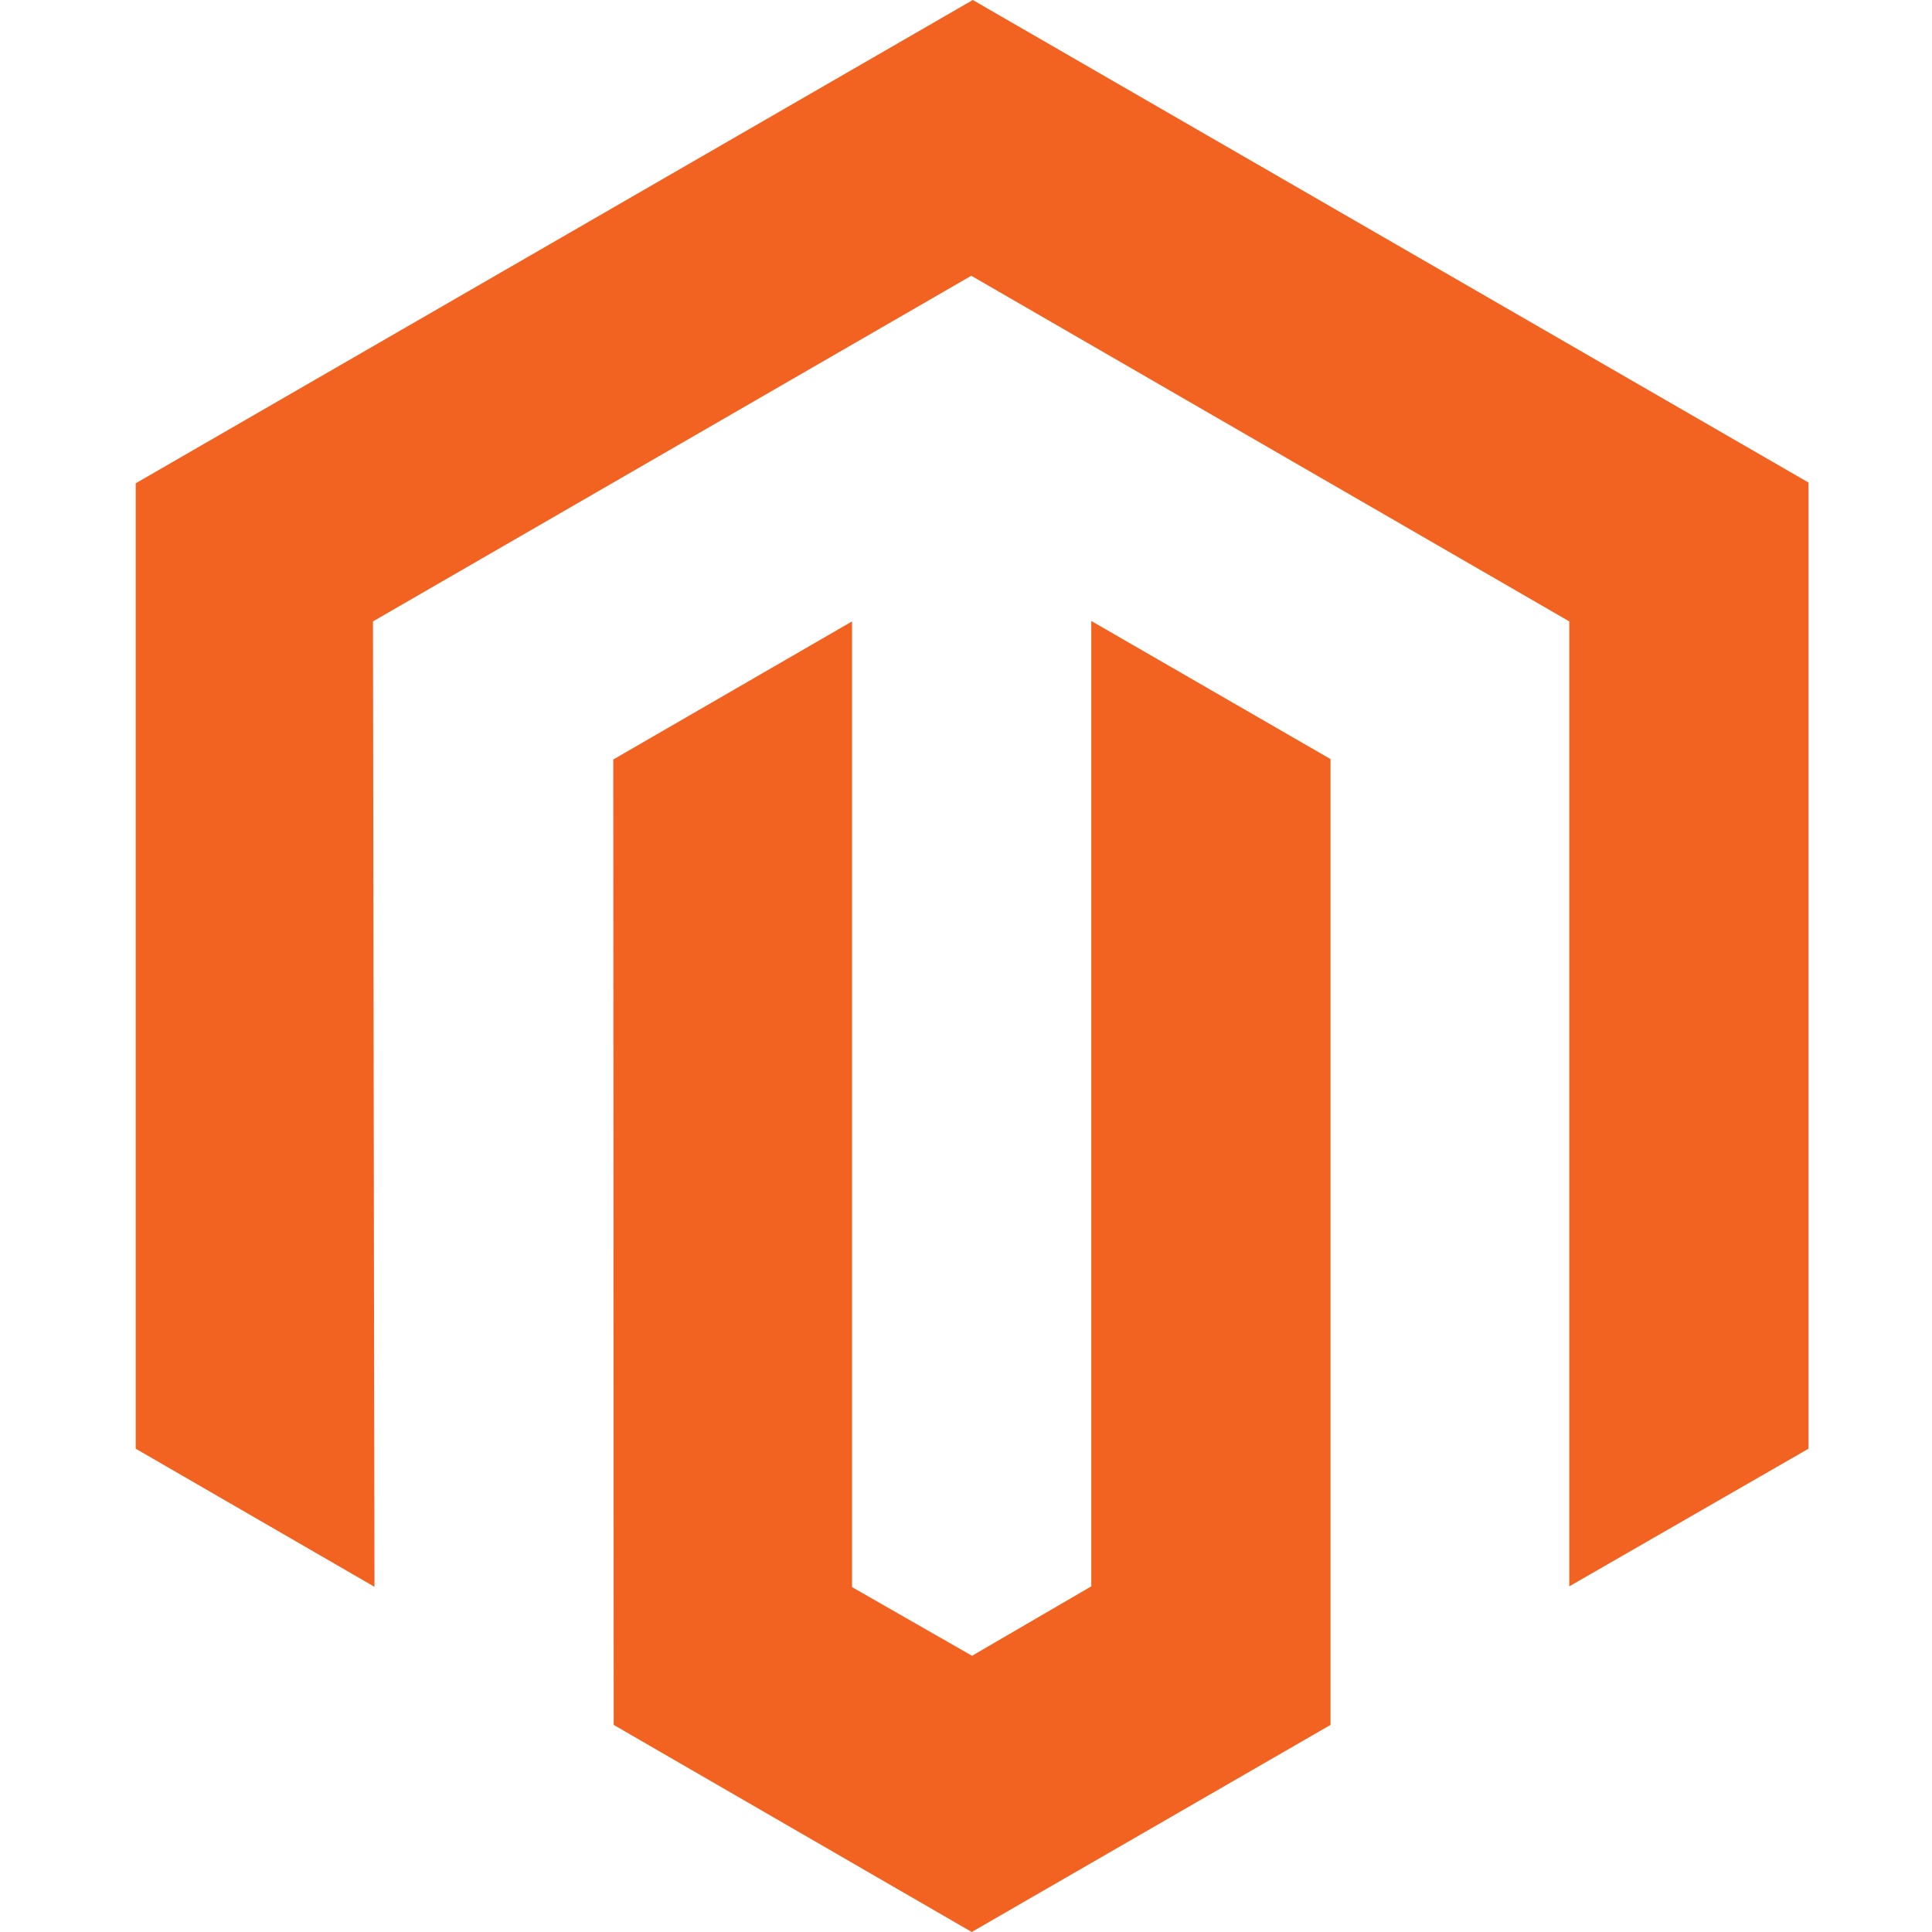
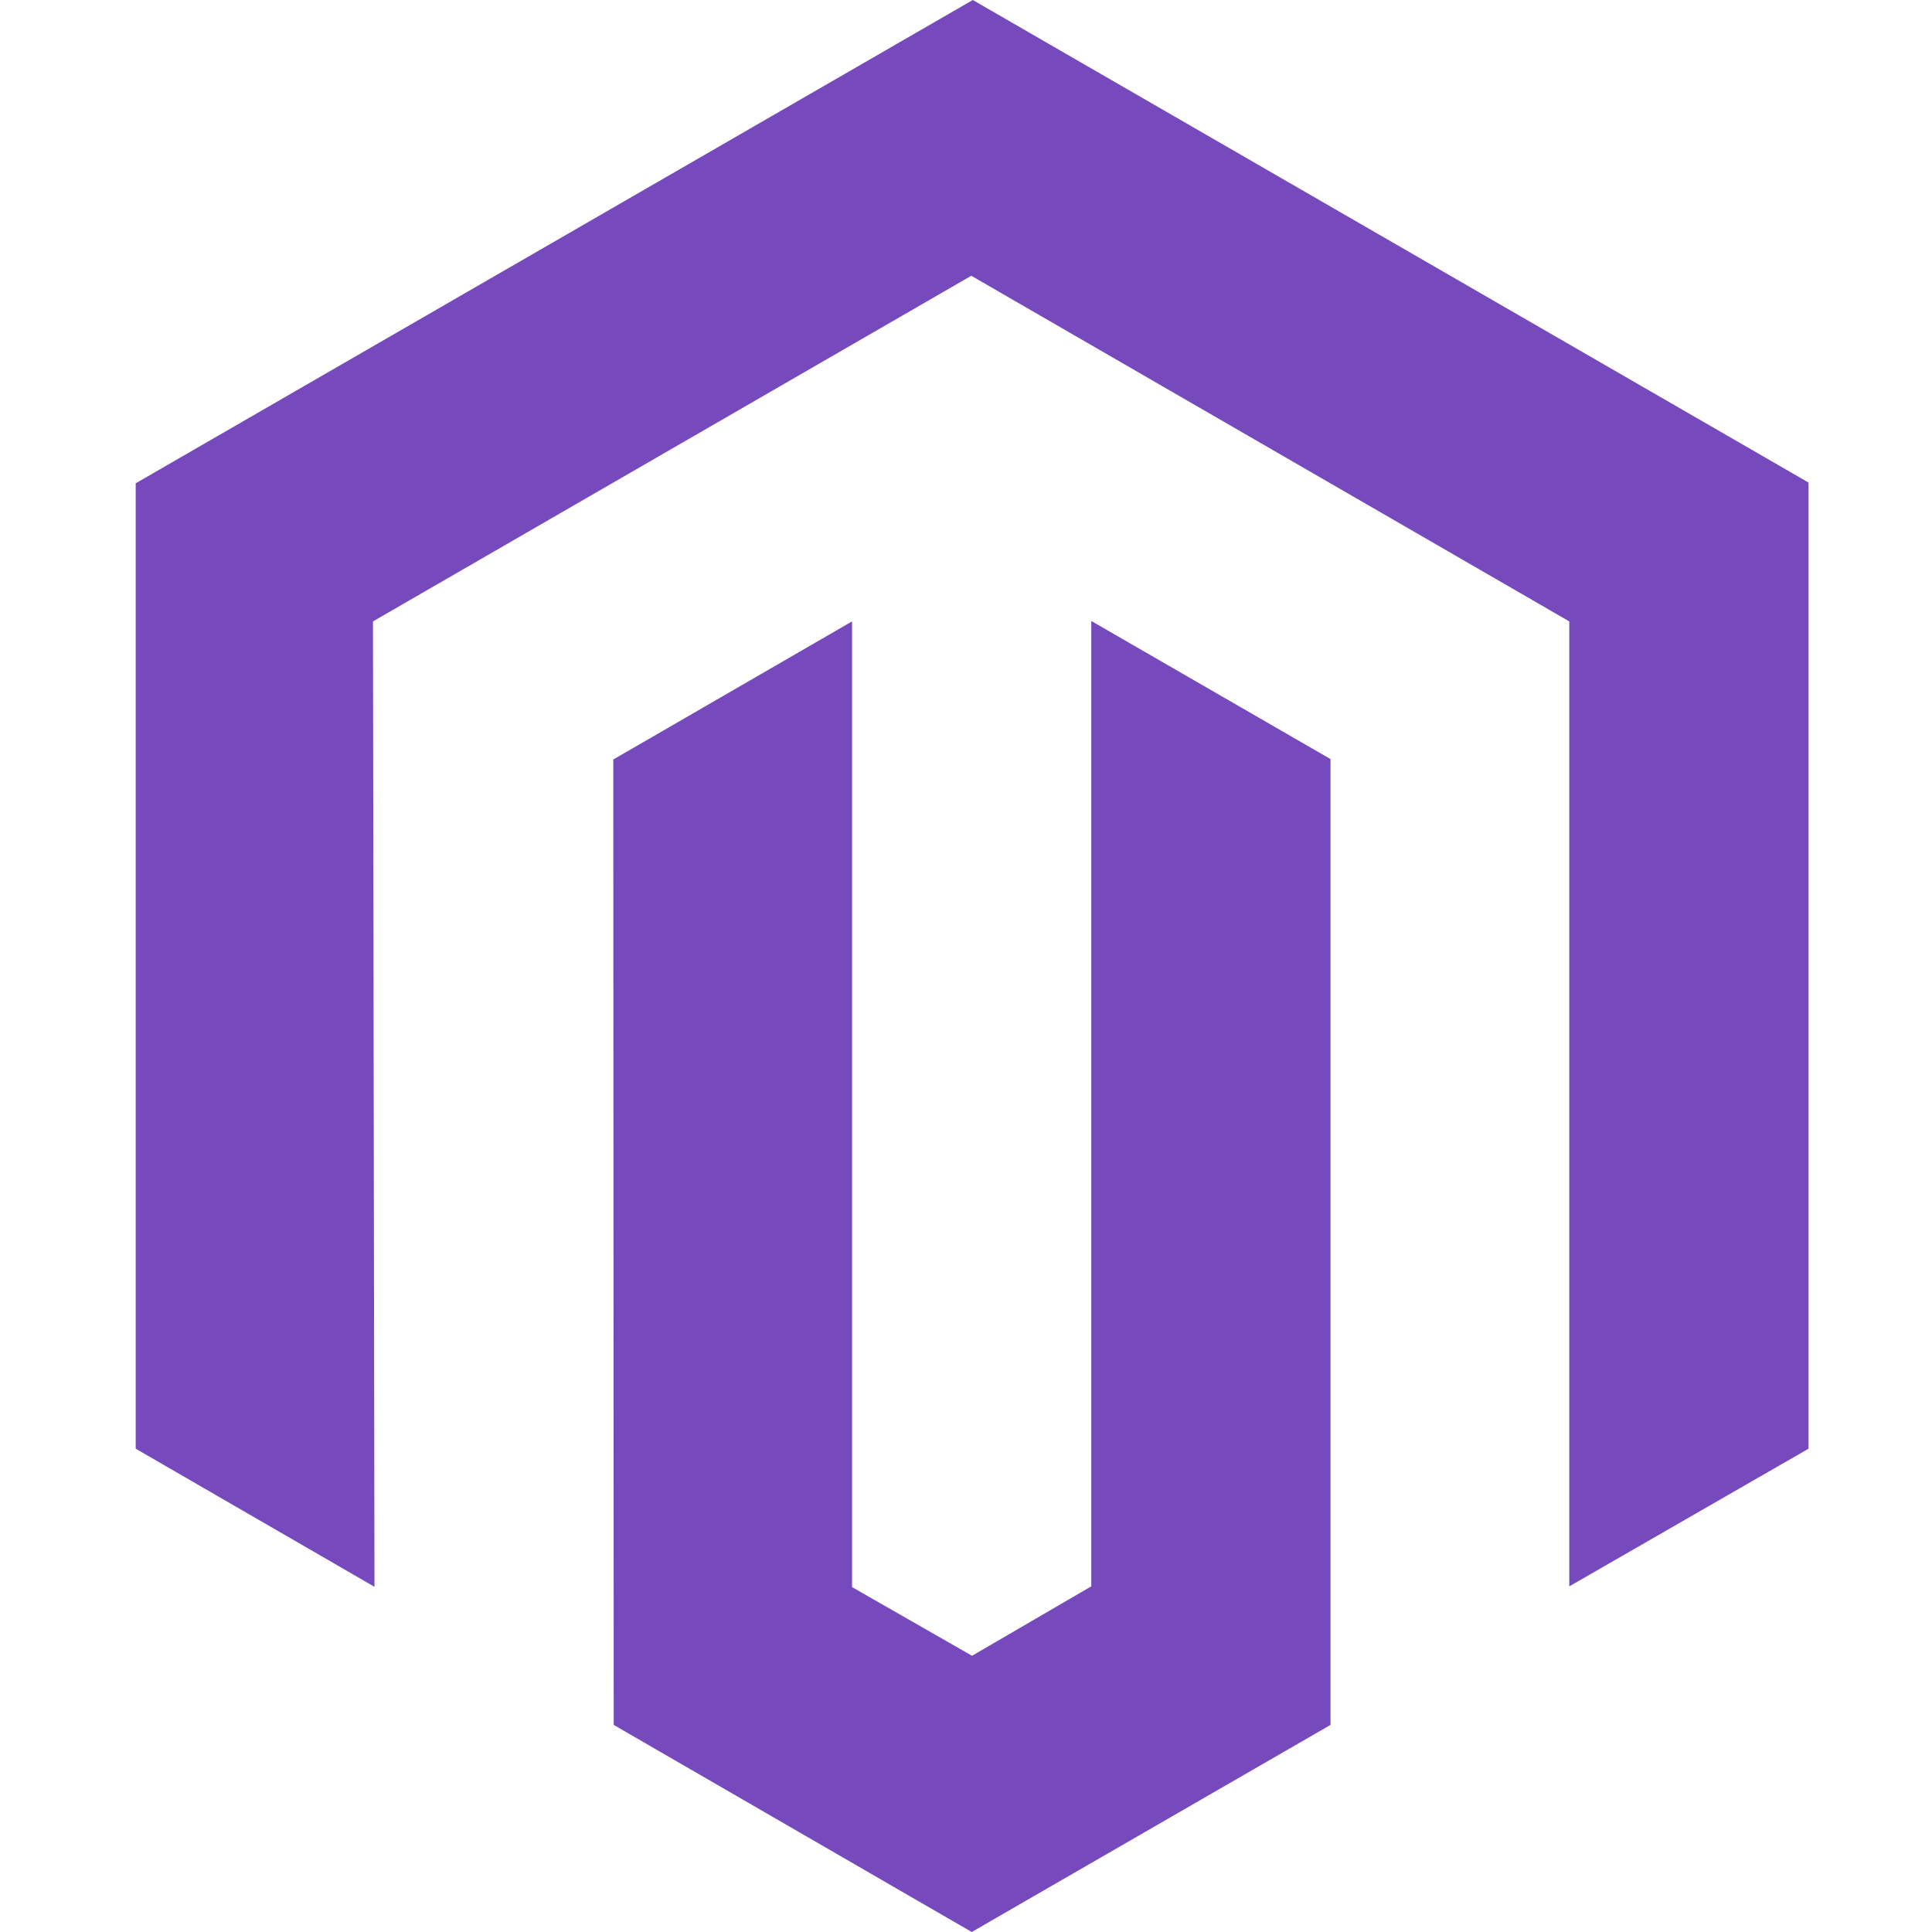
<svg xmlns="http://www.w3.org/2000/svg" viewBox="0 0 128 128">
-   <path fill="#F26322" d="M119.82 31.97v64.01l-15.85 9.12V41.17l-39.62-22.9-39.64 22.9.1 63.96-15.82-9.15V32.02L64.45 0l55.37 31.97zM72.3 105.1l-7.9 4.6-7.95-4.55V41.17l-15.82 9.15.03 63.96L64.38 128l23.77-13.72V50.29L72.3 41.14v63.96z" />
+   <path fill="#764abc" d="M119.82 31.97v64.01l-15.85 9.12V41.17l-39.62-22.9-39.64 22.9.1 63.96-15.82-9.15V32.02L64.45 0l55.37 31.97zM72.3 105.1l-7.9 4.6-7.95-4.55V41.17l-15.82 9.15.03 63.96L64.38 128l23.77-13.72V50.29L72.3 41.14v63.96z" />
</svg>
